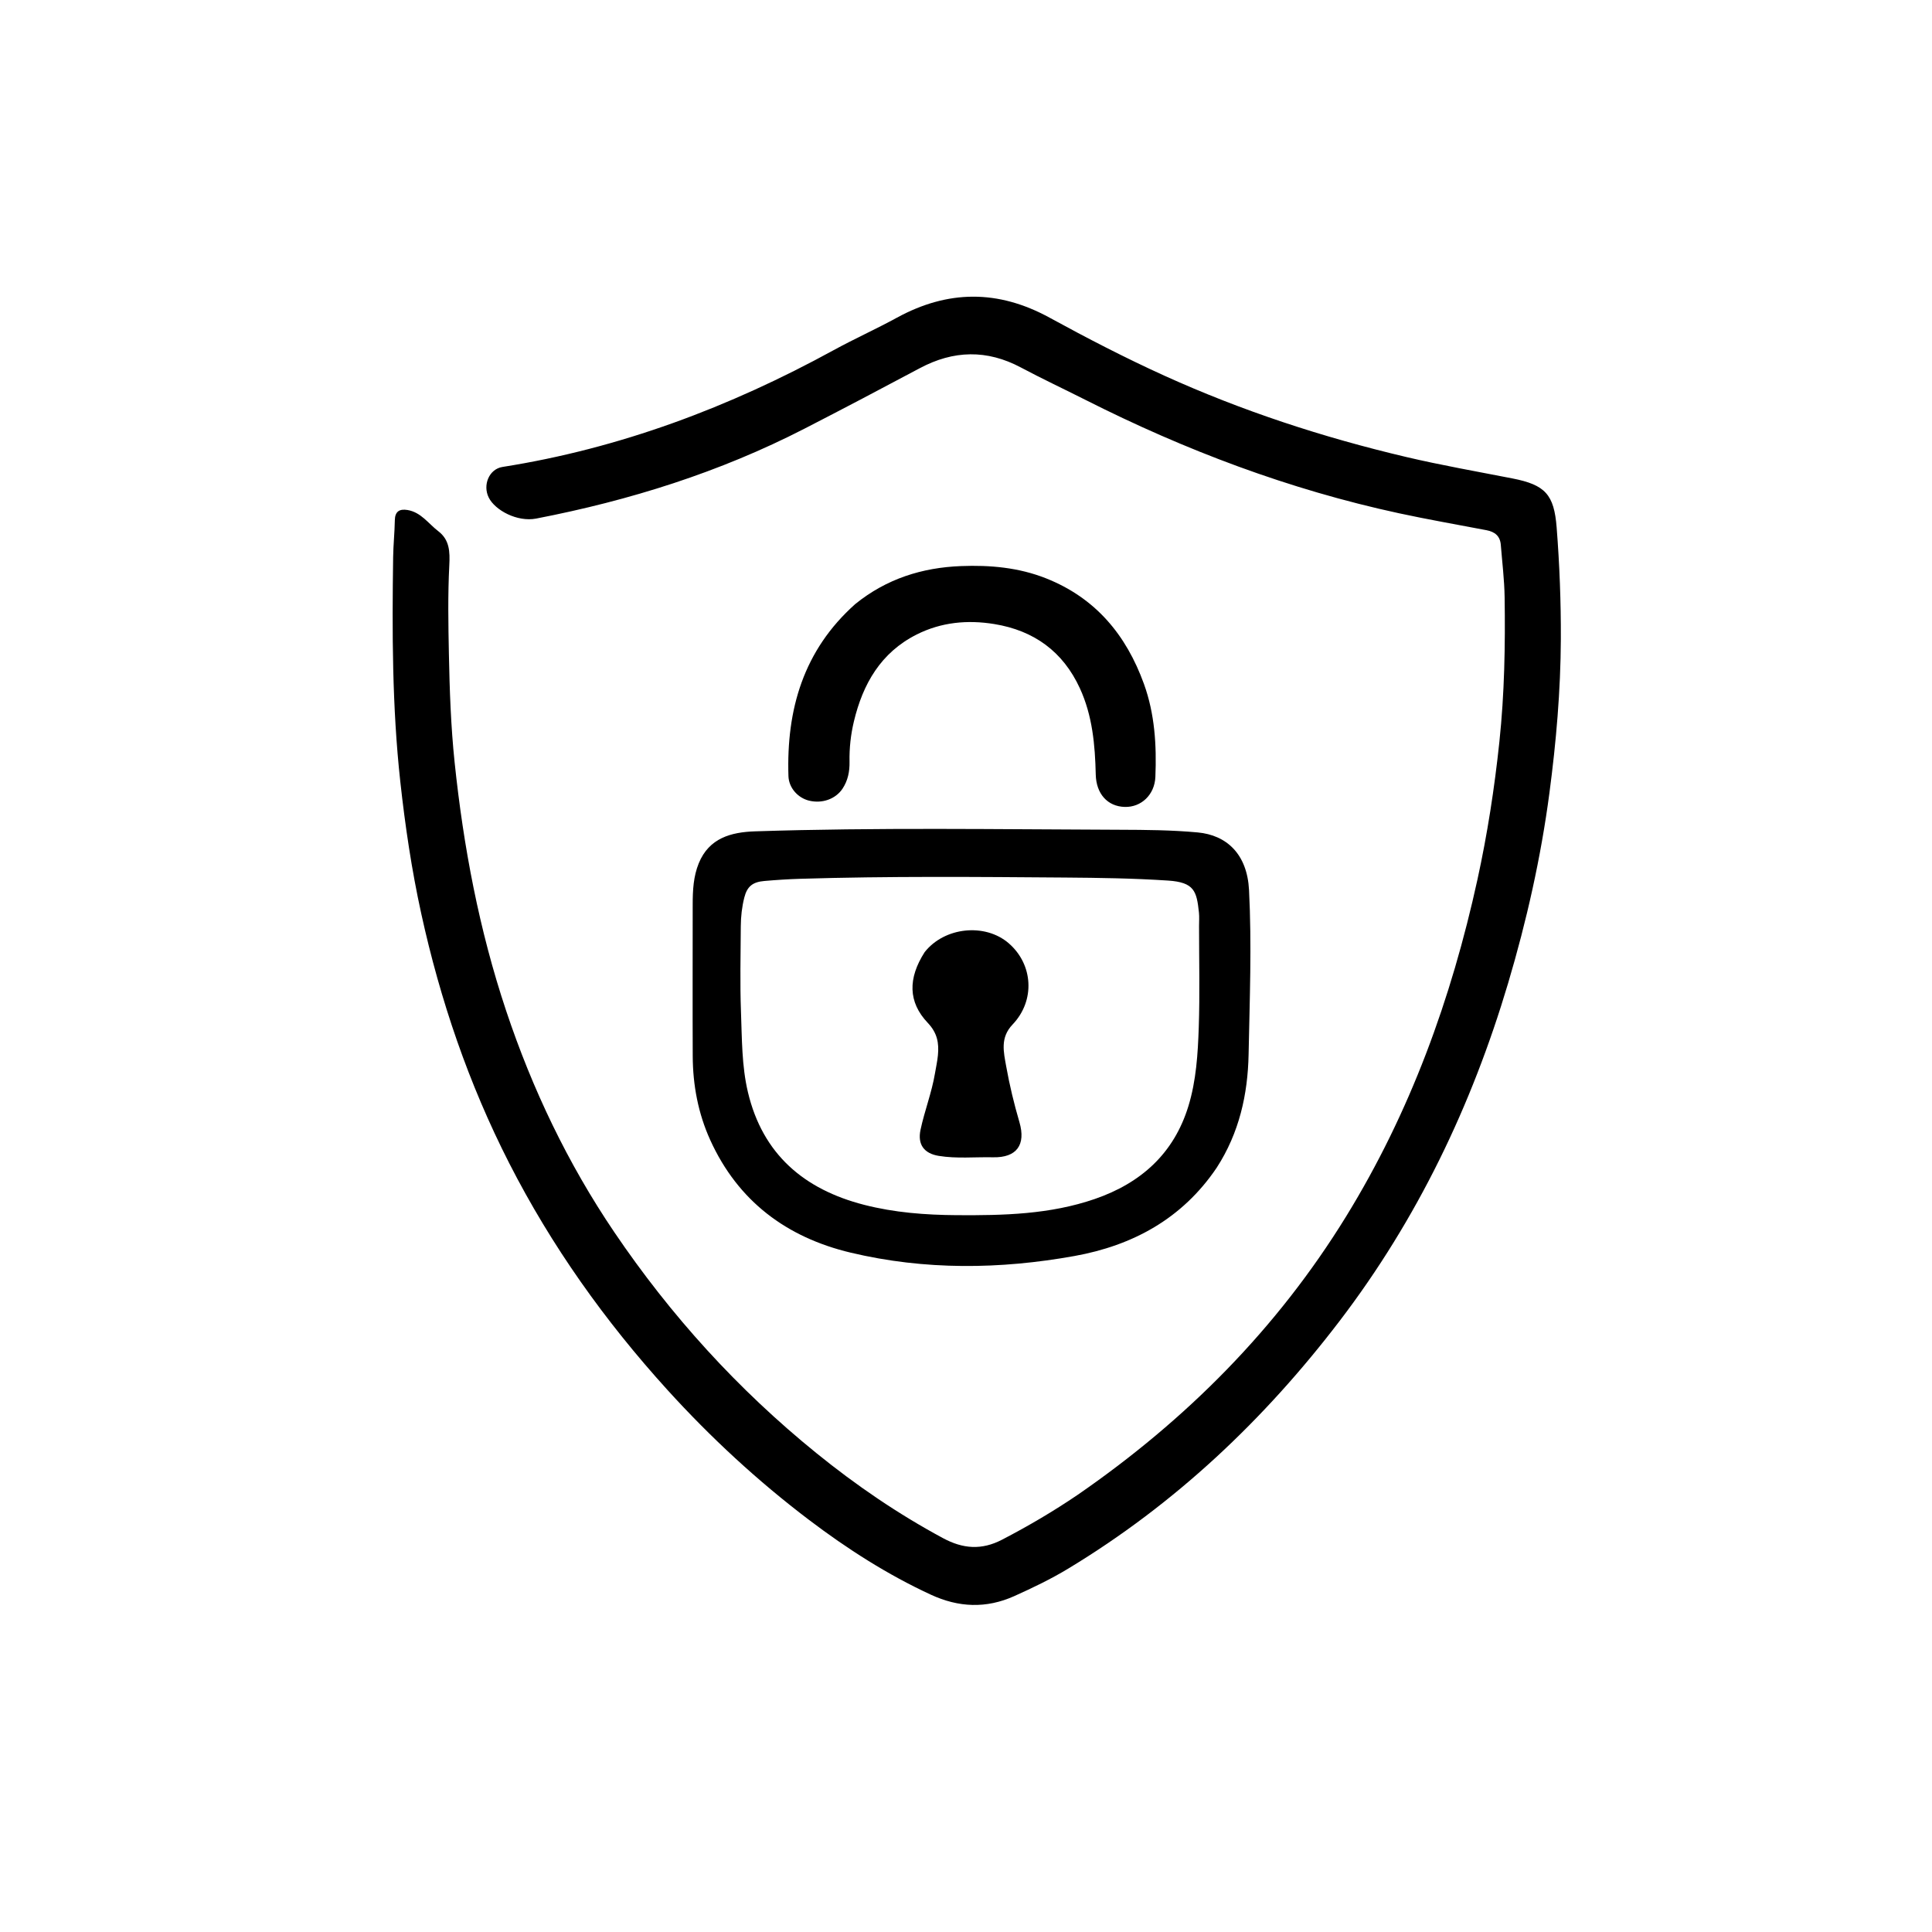
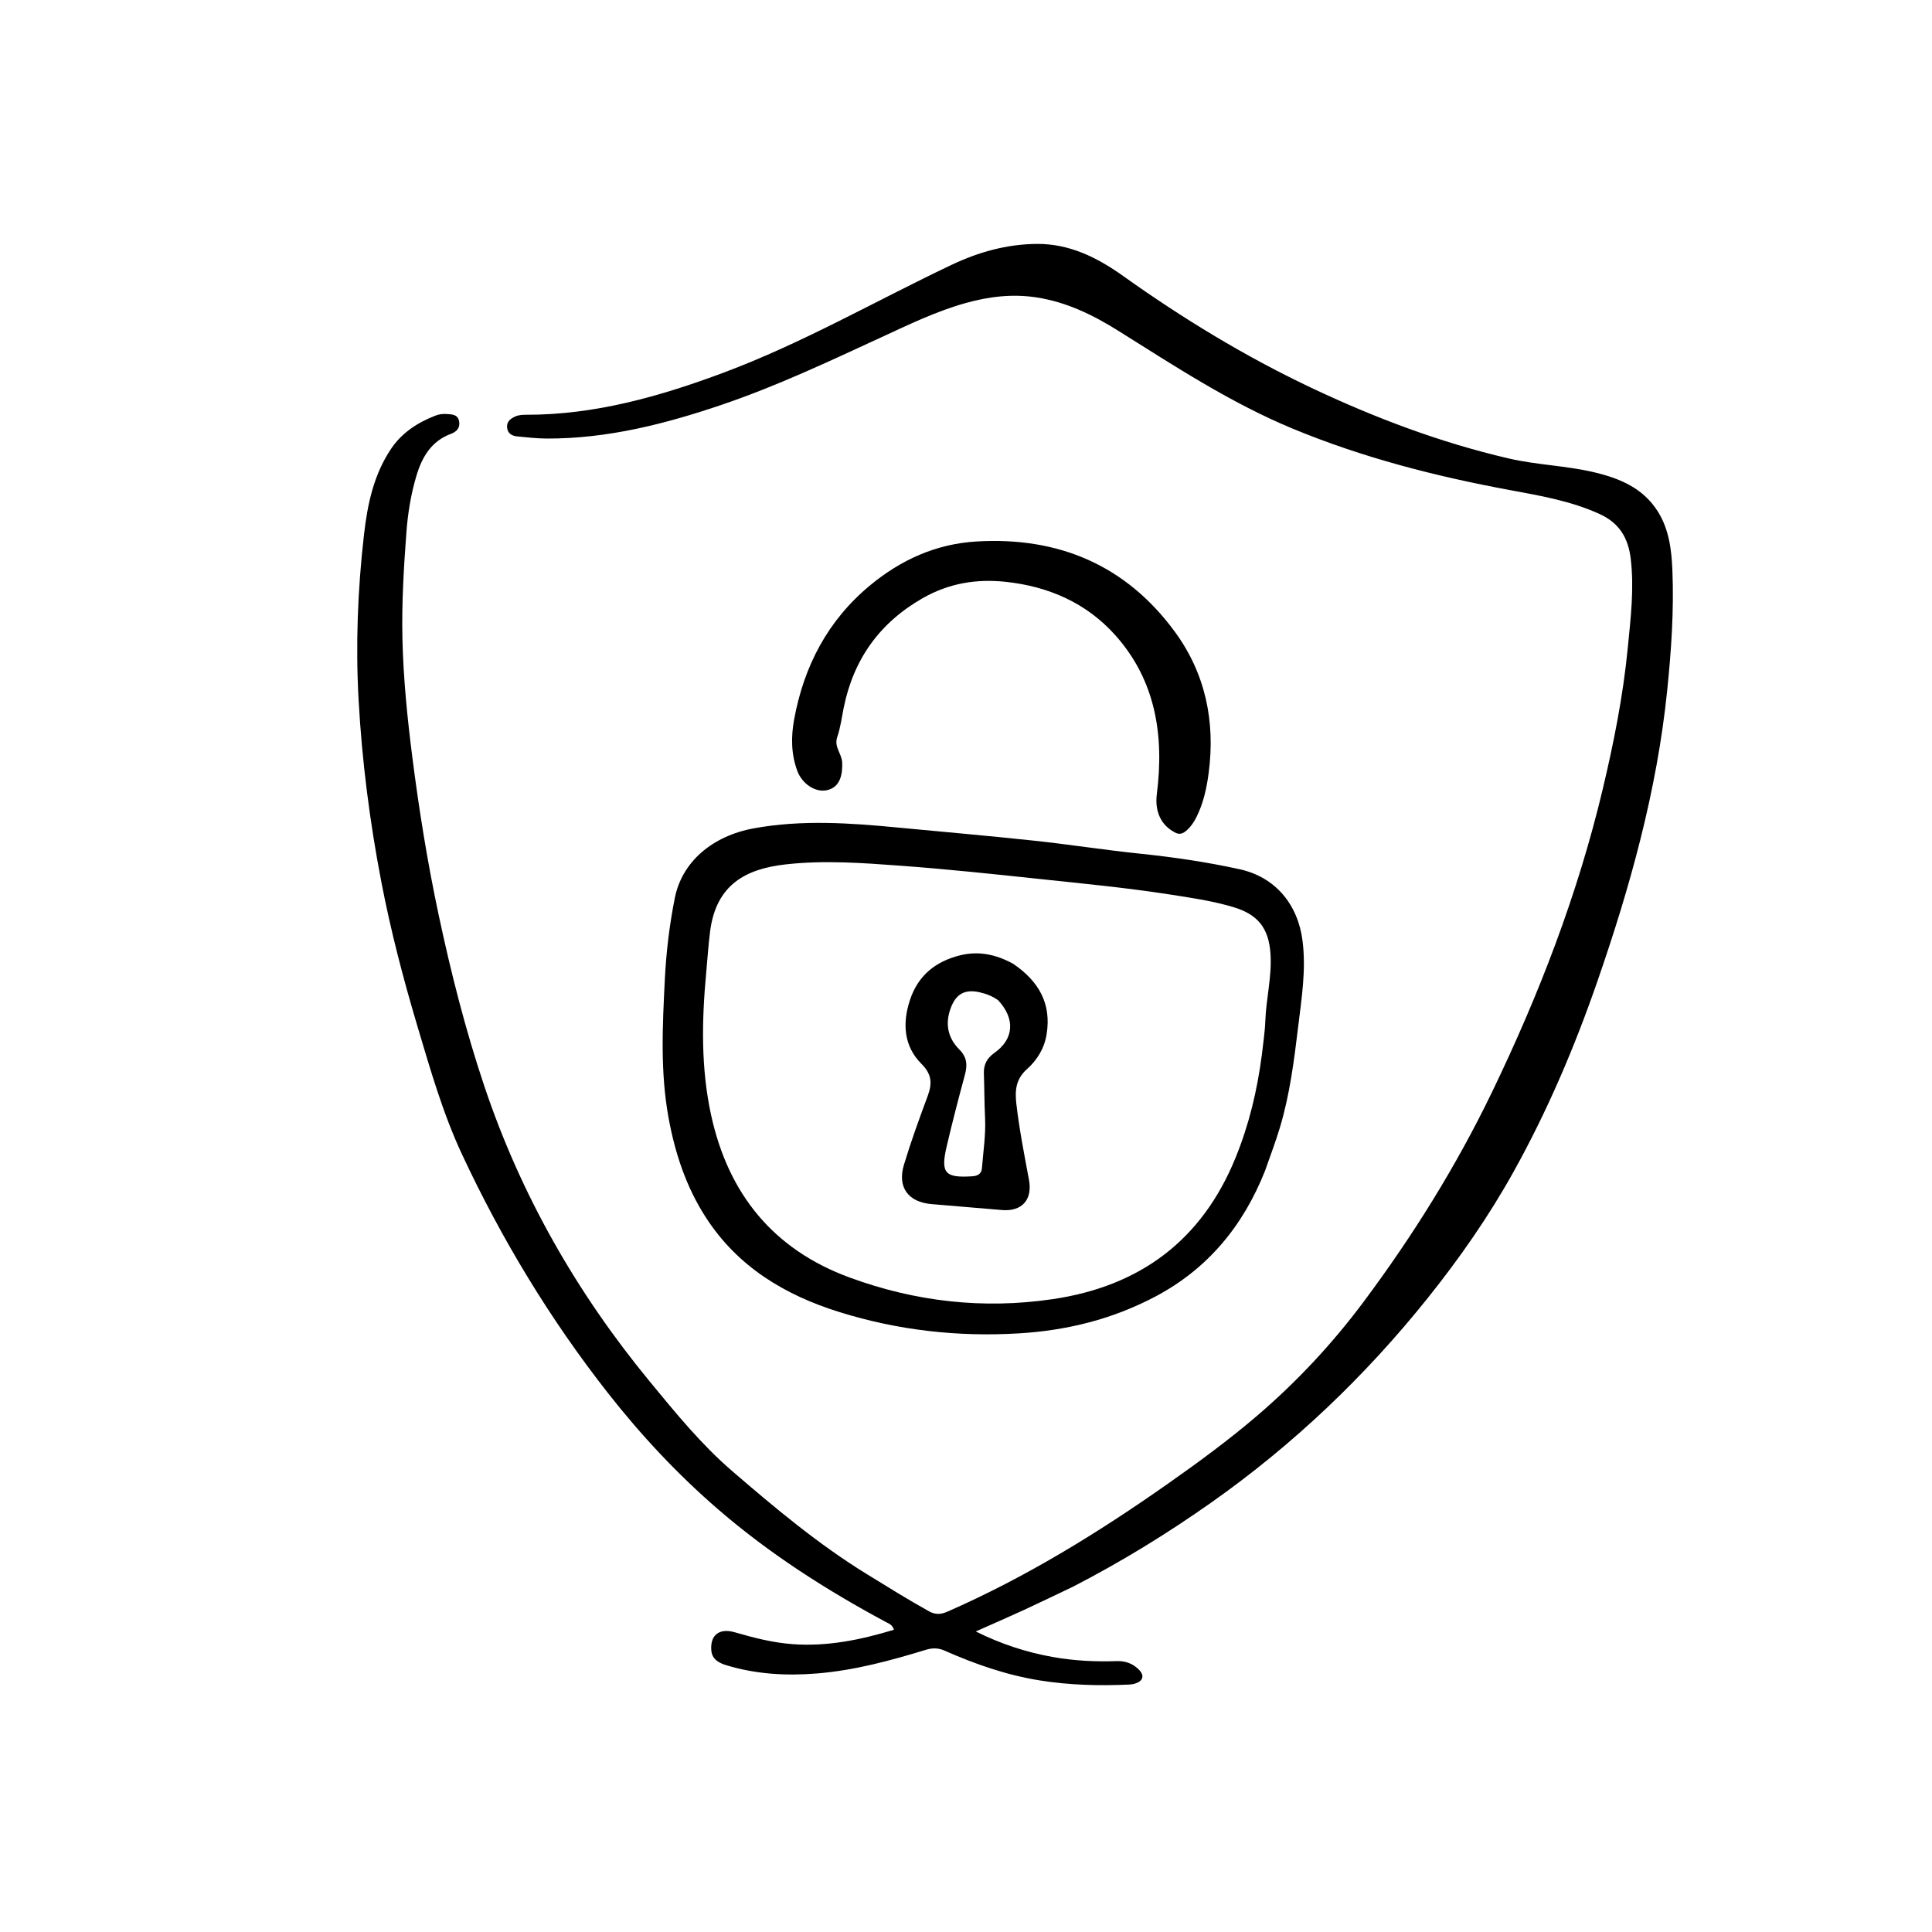
- <svg xmlns="http://www.w3.org/2000/svg" version="1.1" id="Layer_1" x="0px" y="0px" width="100%" viewBox="0 0 992 992" enable-background="new 0 0 992 992" xml:space="preserve">
-   <path fill="#000000" opacity="1" stroke="none" d=" M553.48,767.432   C609.166,728.973 655.701,682.206 691.114,624.686   C724.12,571.076 745.208,512.831 758.61,451.598   C763.721,428.242 767.355,404.661 769.873,380.854   C772.487,356.139 772.934,331.403 772.56,306.625   C772.425,297.662 771.308,288.712 770.601,279.76   C770.246,275.263 767.594,273.071 763.288,272.244   C748.281,269.365 733.227,266.762 718.281,263.531   C661.977,251.36 608.586,231.223 557.275,205.286   C546.277,199.727 535.099,194.51 524.23,188.712   C506.762,179.394 489.603,179.813 472.278,189.048   C452.587,199.545 432.839,209.942 412.991,220.141   C369.445,242.517 323.251,256.993 275.282,266.266   C265.631,268.132 254.225,262.055 250.941,255.466   C247.75,249.062 251.115,240.843 258.007,239.757   C318.369,230.245 374.58,209.053 427.992,179.82   C438.654,173.985 449.776,168.991 460.442,163.163   C486.648,148.844 512.423,148.626 538.894,163.098   C558.16,173.631 577.698,183.747 597.734,192.841   C637.723,210.993 679.229,224.559 721.932,234.623   C740.041,238.891 758.361,242.089 776.605,245.663   C793.414,248.956 797.946,253.912 799.271,270.802   C800.767,289.891 801.506,308.989 801.424,328.148   C801.312,354.63 799.035,380.892 795.567,407.13   C791.181,440.323 783.861,472.849 774.338,504.873   C755.66,567.681 727.751,625.955 687.871,678.217   C649.08,729.052 603.32,772.275 548.429,805.452   C539.595,810.792 530.283,815.259 520.85,819.504   C506.338,826.035 492.167,825.374 477.937,818.792   C455.607,808.464 435.04,795.286 415.475,780.464   C389.105,760.486 364.902,738.12 342.684,713.645   C310.625,678.328 283.164,639.785 261.44,597.208   C240.665,556.49 226.047,513.643 216.285,469.076   C211.379,446.681 208.022,424.046 205.527,401.243   C201.333,362.916 201.309,324.482 201.862,286.029   C201.953,279.739 202.627,273.43 202.731,267.106   C202.804,262.743 204.991,261.162 209.223,261.862   C216.192,263.016 219.965,268.866 225.044,272.749   C230.843,277.183 231.057,283.24 230.696,290.239   C229.916,305.363 230.184,320.558 230.486,335.715   C230.857,354.323 231.492,372.947 233.432,391.464   C237.975,434.834 246.021,477.456 259.875,518.961   C273.357,559.351 291.554,597.397 315.367,632.591   C344.381,675.475 378.895,713.467 419.22,746.141   C439.606,762.659 461.099,777.346 484.214,789.783   C494.449,795.29 504.008,796.028 514.536,790.553   C527.866,783.622 540.772,776.071 553.48,767.432  z" />
-   <path fill="#000000" opacity="1" stroke="none" d=" M624.704,599.596   C607.008,625.818 581.49,639.531 551.744,644.896   C513.481,651.797 474.888,652.246 436.8,643.185   C403.887,635.356 378.955,616.753 364.696,585.399   C358.495,571.764 355.752,557.237 355.687,542.284   C355.573,516.293 355.672,490.301 355.669,464.31   C355.669,457.138 356.042,449.974 358.779,443.267   C364.071,430.299 375.36,427.26 387.702,426.858   C450.152,424.823 512.625,425.837 575.086,426.045   C588.337,426.089 601.656,426.192 614.93,427.413   C629.774,428.778 640.379,438.46 641.326,457.019   C642.761,485.149 641.657,513.289 641.101,541.402   C640.696,561.858 636.318,581.683 624.704,599.596  M615.66,475.543   C615.653,473.21 615.849,470.855 615.605,468.547   C614.444,457.563 613.229,453.024 599.728,452.133   C582.089,450.968 564.423,450.713 546.791,450.581   C501.472,450.242 456.142,449.836 410.825,451.228   C404.664,451.418 398.537,451.817 392.407,452.354   C386.53,452.868 383.639,455.079 382.179,460.814   C380.949,465.642 380.393,470.622 380.366,475.605   C380.287,490.27 379.911,504.952 380.463,519.597   C380.982,533.361 380.831,547.3 384.025,560.78   C391.574,592.635 412.83,610.715 443.72,618.636   C459.28,622.625 475.159,623.826 491.173,623.937   C515.194,624.105 539.134,623.568 562.171,615.613   C585.797,607.454 602.733,592.335 610.2,567.936   C614.219,554.806 615.05,541.109 615.512,527.522   C616.089,510.543 615.668,493.53 615.66,475.543  z" />
-   <path fill="#000000" opacity="1" stroke="none" d=" M439.153,310.141   C455.185,297.18 473.439,291.436 493.442,290.659   C508.362,290.08 523.033,291.386 537.071,296.942   C562.479,306.999 578.279,325.999 587.373,351.185   C592.952,366.637 593.9,382.703 593.238,398.903   C592.863,408.085 585.964,414.553 577.519,414.322   C568.599,414.077 562.849,407.515 562.622,397.702   C562.271,382.523 560.932,367.473 554.482,353.429   C545.807,334.545 530.893,323.743 510.547,320.429   C496.755,318.182 483.266,319.447 470.647,325.806   C452.265,335.07 443.05,351.147 438.446,370.407   C436.82,377.207 436.06,384.133 436.197,391.167   C436.292,396.048 435.382,400.775 432.594,404.961   C429.038,410.298 422.118,412.757 415.336,411.074   C409.777,409.694 405.026,404.624 404.831,398.469   C403.748,364.348 412.472,333.92 439.153,310.141  z" />
-   <path fill="#000000" opacity="1" stroke="none" d=" M474.773,488.877   C485.002,475.921 505.825,473.853 517.934,484.324   C530.487,495.178 531.664,513.741 519.905,526.053   C513.44,532.822 515.331,540.178 516.651,547.589   C518.365,557.219 520.67,566.739 523.423,576.143   C526.845,587.827 522.023,594.486 509.885,594.218   C500.585,594.013 491.245,595.005 481.98,593.492   C474.451,592.262 471.039,587.646 472.655,580.067   C474.731,570.336 478.413,561.002 480.066,551.152   C480.587,548.049 481.283,544.961 481.581,541.836   C482.175,535.612 481.311,530.402 476.373,525.204   C466.201,514.496 466.17,502.29 474.773,488.877  z" />
+ <svg xmlns="http://www.w3.org/2000/svg" version="1.1" id="Layer_1" x="0px" y="0px" width="100%" viewBox="0 0 944 944" enable-background="new 0 0 944 944" xml:space="preserve">
+   <path fill="#000000" opacity="1" stroke="none" d=" M524.219,775.311   C516.057,779.175 508.278,782.976 500.417,786.601   C492.76,790.131 485.02,793.481 476.781,797.148   C489.006,803.261 501.382,807.298 514.346,809.621   C524.713,811.479 535.171,812.002 545.672,811.64   C549.954,811.493 553.591,812.874 556.508,815.839   C559.326,818.704 558.551,821.327 554.743,822.577   C553.805,822.884 552.788,823.044 551.798,823.09   C537.133,823.77 522.538,823.397 507.987,821.065   C491.744,818.463 476.415,813.101 461.464,806.492   C458.36,805.12 455.481,805.169 452.285,806.146   C434.933,811.451 417.433,816.183 399.257,817.668   C384.226,818.896 369.336,818.067 354.816,813.624   C351.216,812.523 347.905,810.728 347.552,806.388   C346.951,798.991 351.383,795.344 359.031,797.558   C368.325,800.248 377.611,802.65 387.299,803.354   C404.309,804.592 420.584,801.234 436.773,796.324   C436.079,793.871 434.356,793.342 432.979,792.604   C403.825,776.978 376.099,759.243 350.993,737.582   C331.115,720.431 313.275,701.335 297.092,680.713   C268.799,644.66 245.215,605.692 225.812,564.187   C216.401,544.056 210.315,522.739 203.993,501.546   C197.054,478.287 190.919,454.798 186.326,430.93   C180.663,401.503 176.864,371.84 175.213,341.929   C173.725,314.974 174.78,288.032 177.85,261.243   C179.535,246.544 182.541,231.98 191.09,219.285   C196.434,211.35 204.04,206.495 212.711,203.09   C214.37,202.438 216.328,202.15 218.103,202.283   C220.653,202.476 223.738,202.338 224.347,205.935   C224.89,209.146 223.059,210.974 220.313,211.994   C210.758,215.545 206.236,223.277 203.498,232.371   C200.757,241.473 199.256,250.9 198.557,260.302   C197.273,277.546 196.238,294.836 196.635,312.154   C197.081,331.607 199.039,350.952 201.501,370.228   C204.784,395.922 208.898,421.49 214.291,446.845   C220.313,475.159 227.424,503.186 236.624,530.631   C254.456,583.824 281.825,631.714 317.446,674.991   C330.06,690.317 342.725,705.839 357.661,718.705   C378.562,736.708 399.807,754.529 423.459,769.081   C433.531,775.279 443.558,781.536 453.897,787.29   C456.987,789.009 459.668,788.895 462.853,787.501   C501.189,770.728 536.582,748.923 570.722,724.914   C585.724,714.364 600.503,703.526 614.424,691.595   C633.712,675.062 650.975,656.563 666.179,636.205   C690.258,603.963 711.482,569.926 728.983,533.675   C751.903,486.203 770.813,437.227 783.059,385.827   C788.492,363.02 793.068,340.022 795.337,316.708   C796.748,302.207 798.552,287.609 796.781,272.917   C795.571,262.867 791.223,255.563 781.664,251.189   C767.553,244.731 752.47,242.189 737.461,239.404   C701.231,232.681 665.719,223.578 631.588,209.425   C601.248,196.844 573.985,178.897 546.322,161.568   C534.044,153.876 521.031,147.53 506.377,145.303   C494.617,143.516 483.228,144.891 471.884,148.058   C457.366,152.11 443.903,158.673 430.296,164.949   C404.903,176.66 379.605,188.602 353.071,197.632   C325.228,207.107 296.955,214.361 267.277,214.284   C262.466,214.271 257.649,213.714 252.85,213.253   C250.408,213.018 248.233,212.037 247.817,209.237   C247.374,206.254 249.17,204.688 251.663,203.544   C253.404,202.745 255.185,202.655 257.025,202.659   C290.68,202.734 322.381,193.72 353.554,182.08   C392.217,167.644 427.917,146.975 465.067,129.359   C478.152,123.154 491.867,119.329 506.427,119.181   C522.492,119.018 536.082,125.799 548.764,134.837   C577.85,155.567 608.246,174.099 640.549,189.399   C671.613,204.112 703.617,216.207 737.179,224.009   C750.977,227.216 765.218,227.493 778.971,230.769   C791.369,233.722 802.794,238.427 810.011,249.883   C815.549,258.674 816.734,268.642 817.148,278.611   C817.965,298.263 816.612,317.821 814.607,337.412   C809.594,386.398 796.505,433.359 780.451,479.651   C769.301,511.803 755.998,543.018 739.427,572.766   C727.326,594.49 713.15,614.825 697.604,634.25   C667.012,672.474 631.925,705.888 591.908,734.113   C570.375,749.3 547.977,763.066 524.219,775.311  z" />
+   <path fill="#000000" opacity="1" stroke="none" d=" M618.147,571.974   C607.432,599.004 590.176,619.907 564.643,633.449   C543.768,644.521 521.428,650.095 497.805,651.507   C467.916,653.294 438.714,649.989 410.209,641.113   C383.456,632.783 360.393,618.941 344.794,594.711   C335.273,579.922 329.881,563.628 326.713,546.446   C322.539,523.807 323.723,501.013 324.862,478.272   C325.526,465.027 327.124,451.808 329.727,438.749   C333.224,421.212 347.881,408.444 368.48,404.706   C391.844,400.467 415.194,402.098 438.569,404.334   C460.891,406.469 483.235,408.406 505.53,410.794   C522.708,412.635 539.795,415.332 556.978,417.109   C573.361,418.804 589.616,421.197 605.685,424.714   C623.166,428.539 634.21,441.925 636.445,459.738   C638.213,473.843 636.007,487.567 634.334,501.401   C632.318,518.061 630.243,534.724 625.399,550.86   C623.297,557.86 620.68,564.705 618.147,571.974  M616.587,515.18   C617.165,509.732 618.064,504.296 618.255,498.835   C618.64,487.87 621.522,477.123 620.78,466.061   C619.931,453.417 614.593,446.733 602.342,443.133   C592.1,440.124 581.609,438.604 571.088,436.974   C549.885,433.689 528.542,431.678 507.236,429.407   C484.929,427.029 462.616,424.666 440.228,423.018   C421.458,421.636 402.744,420.238 383.953,422.345   C364.725,424.501 349.925,431.949 346.955,455.13   C346.088,461.902 345.676,468.678 345.044,475.453   C342.875,498.716 342.46,521.935 347.466,544.88   C355.86,583.357 377.819,610.534 415.253,624.253   C447.394,636.033 480.438,639.785 514.397,634.774   C557.136,628.467 587.309,605.963 603.725,565.651   C610.222,549.695 614.26,533.114 616.587,515.18  z" />
+   <path fill="#000000" opacity="1" stroke="none" d=" M451.097,292.125   C429.83,304.196 417.117,322.036 412.293,345.579   C411.294,350.454 410.696,355.476 409.084,360.144   C407.413,364.984 411.326,368.25 411.496,372.572   C411.799,380.248 409.499,384.99 403.869,386.128   C398.315,387.252 391.926,382.959 389.602,376.751   C386.52,368.516 386.487,359.95 388.008,351.618   C392.761,325.573 404.403,303.2 425.054,286.076   C440.191,273.525 457.352,265.742 477.215,264.568   C517.244,262.201 550.182,276.19 574.002,308.625   C588.97,329.007 593.909,352.572 590.556,377.799   C589.561,385.291 587.97,392.524 584.579,399.293   C583.306,401.835 581.709,404.177 579.484,406.019   C577.968,407.274 576.347,407.881 574.425,406.925   C567.015,403.238 564.196,396.202 565.249,387.905   C568.867,359.397 564.714,332.458 544.922,310.338   C530.874,294.638 512.361,286.514 491.359,284.286   C477.264,282.791 463.87,284.898 451.097,292.125  z" />
+   <path fill="#000000" opacity="1" stroke="none" d=" M494.955,470.869   C507.45,479.319 513.845,490.24 511.381,505.412   C510.257,512.334 506.731,517.991 501.732,522.445   C496.409,527.189 495.851,532.708 496.583,539.15   C498.009,551.704 500.465,564.074 502.768,576.474   C504.576,586.212 499.336,592.08 489.527,591.236   C478.106,590.254 466.683,589.279 455.257,588.347   C443.786,587.411 438.342,580.157 441.686,569.083   C445.096,557.794 449.132,546.683 453.243,535.623   C455.516,529.509 455.44,525.009 450.196,519.762   C441.543,511.104 440.878,499.927 444.625,488.587   C448.567,476.655 457.108,469.745 469.151,466.775   C478.224,464.538 486.61,466.339 494.955,470.869  M487.705,488.728   C484.96,486.746 481.873,485.554 478.594,484.823   C471.455,483.23 467.11,485.644 464.559,492.49   C461.712,500.131 463.033,507.066 468.708,512.752   C472.419,516.47 472.787,520.265 471.505,525.008   C468.343,536.706 465.285,548.44 462.536,560.241   C459.51,573.23 461.759,575.625 475.053,574.747   C477.798,574.566 479.573,573.532 479.794,570.714   C480.428,562.608 481.71,554.458 481.322,546.393   C480.97,539.085 480.979,531.782 480.733,524.481   C480.589,520.199 482.217,517.035 485.922,514.419   C495.405,507.726 496.169,497.808 487.705,488.728  z" />
</svg>
